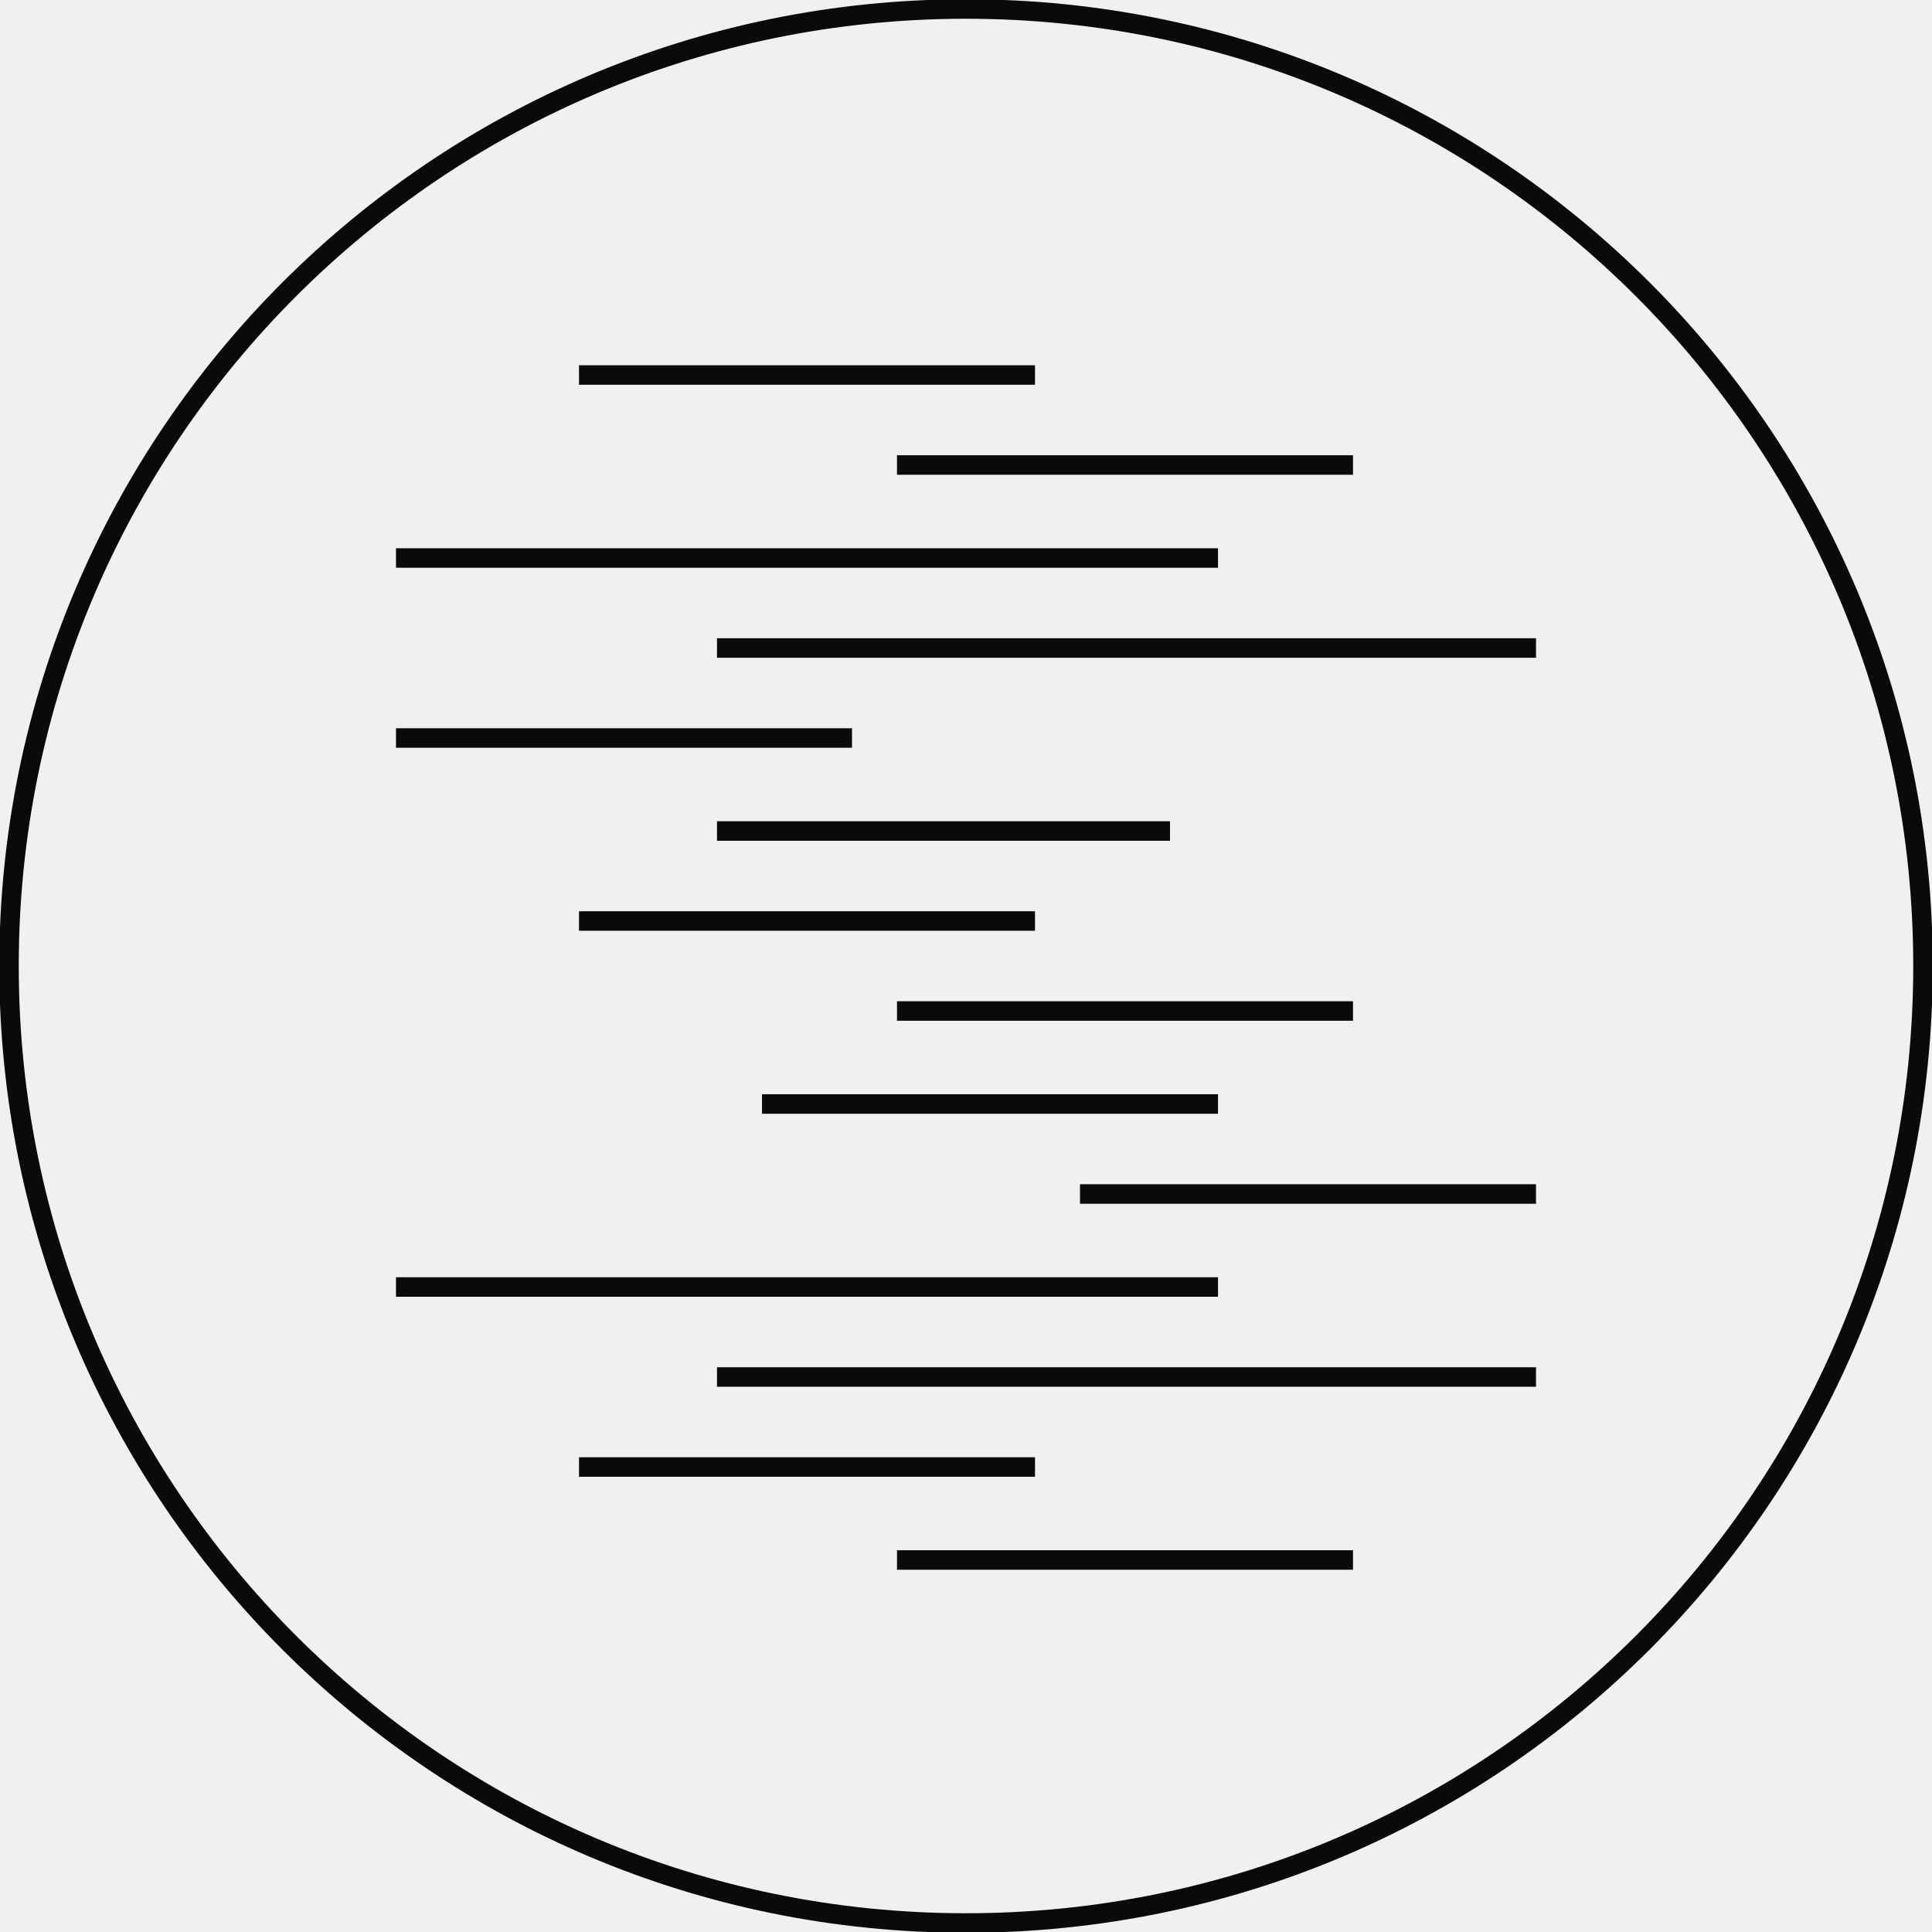
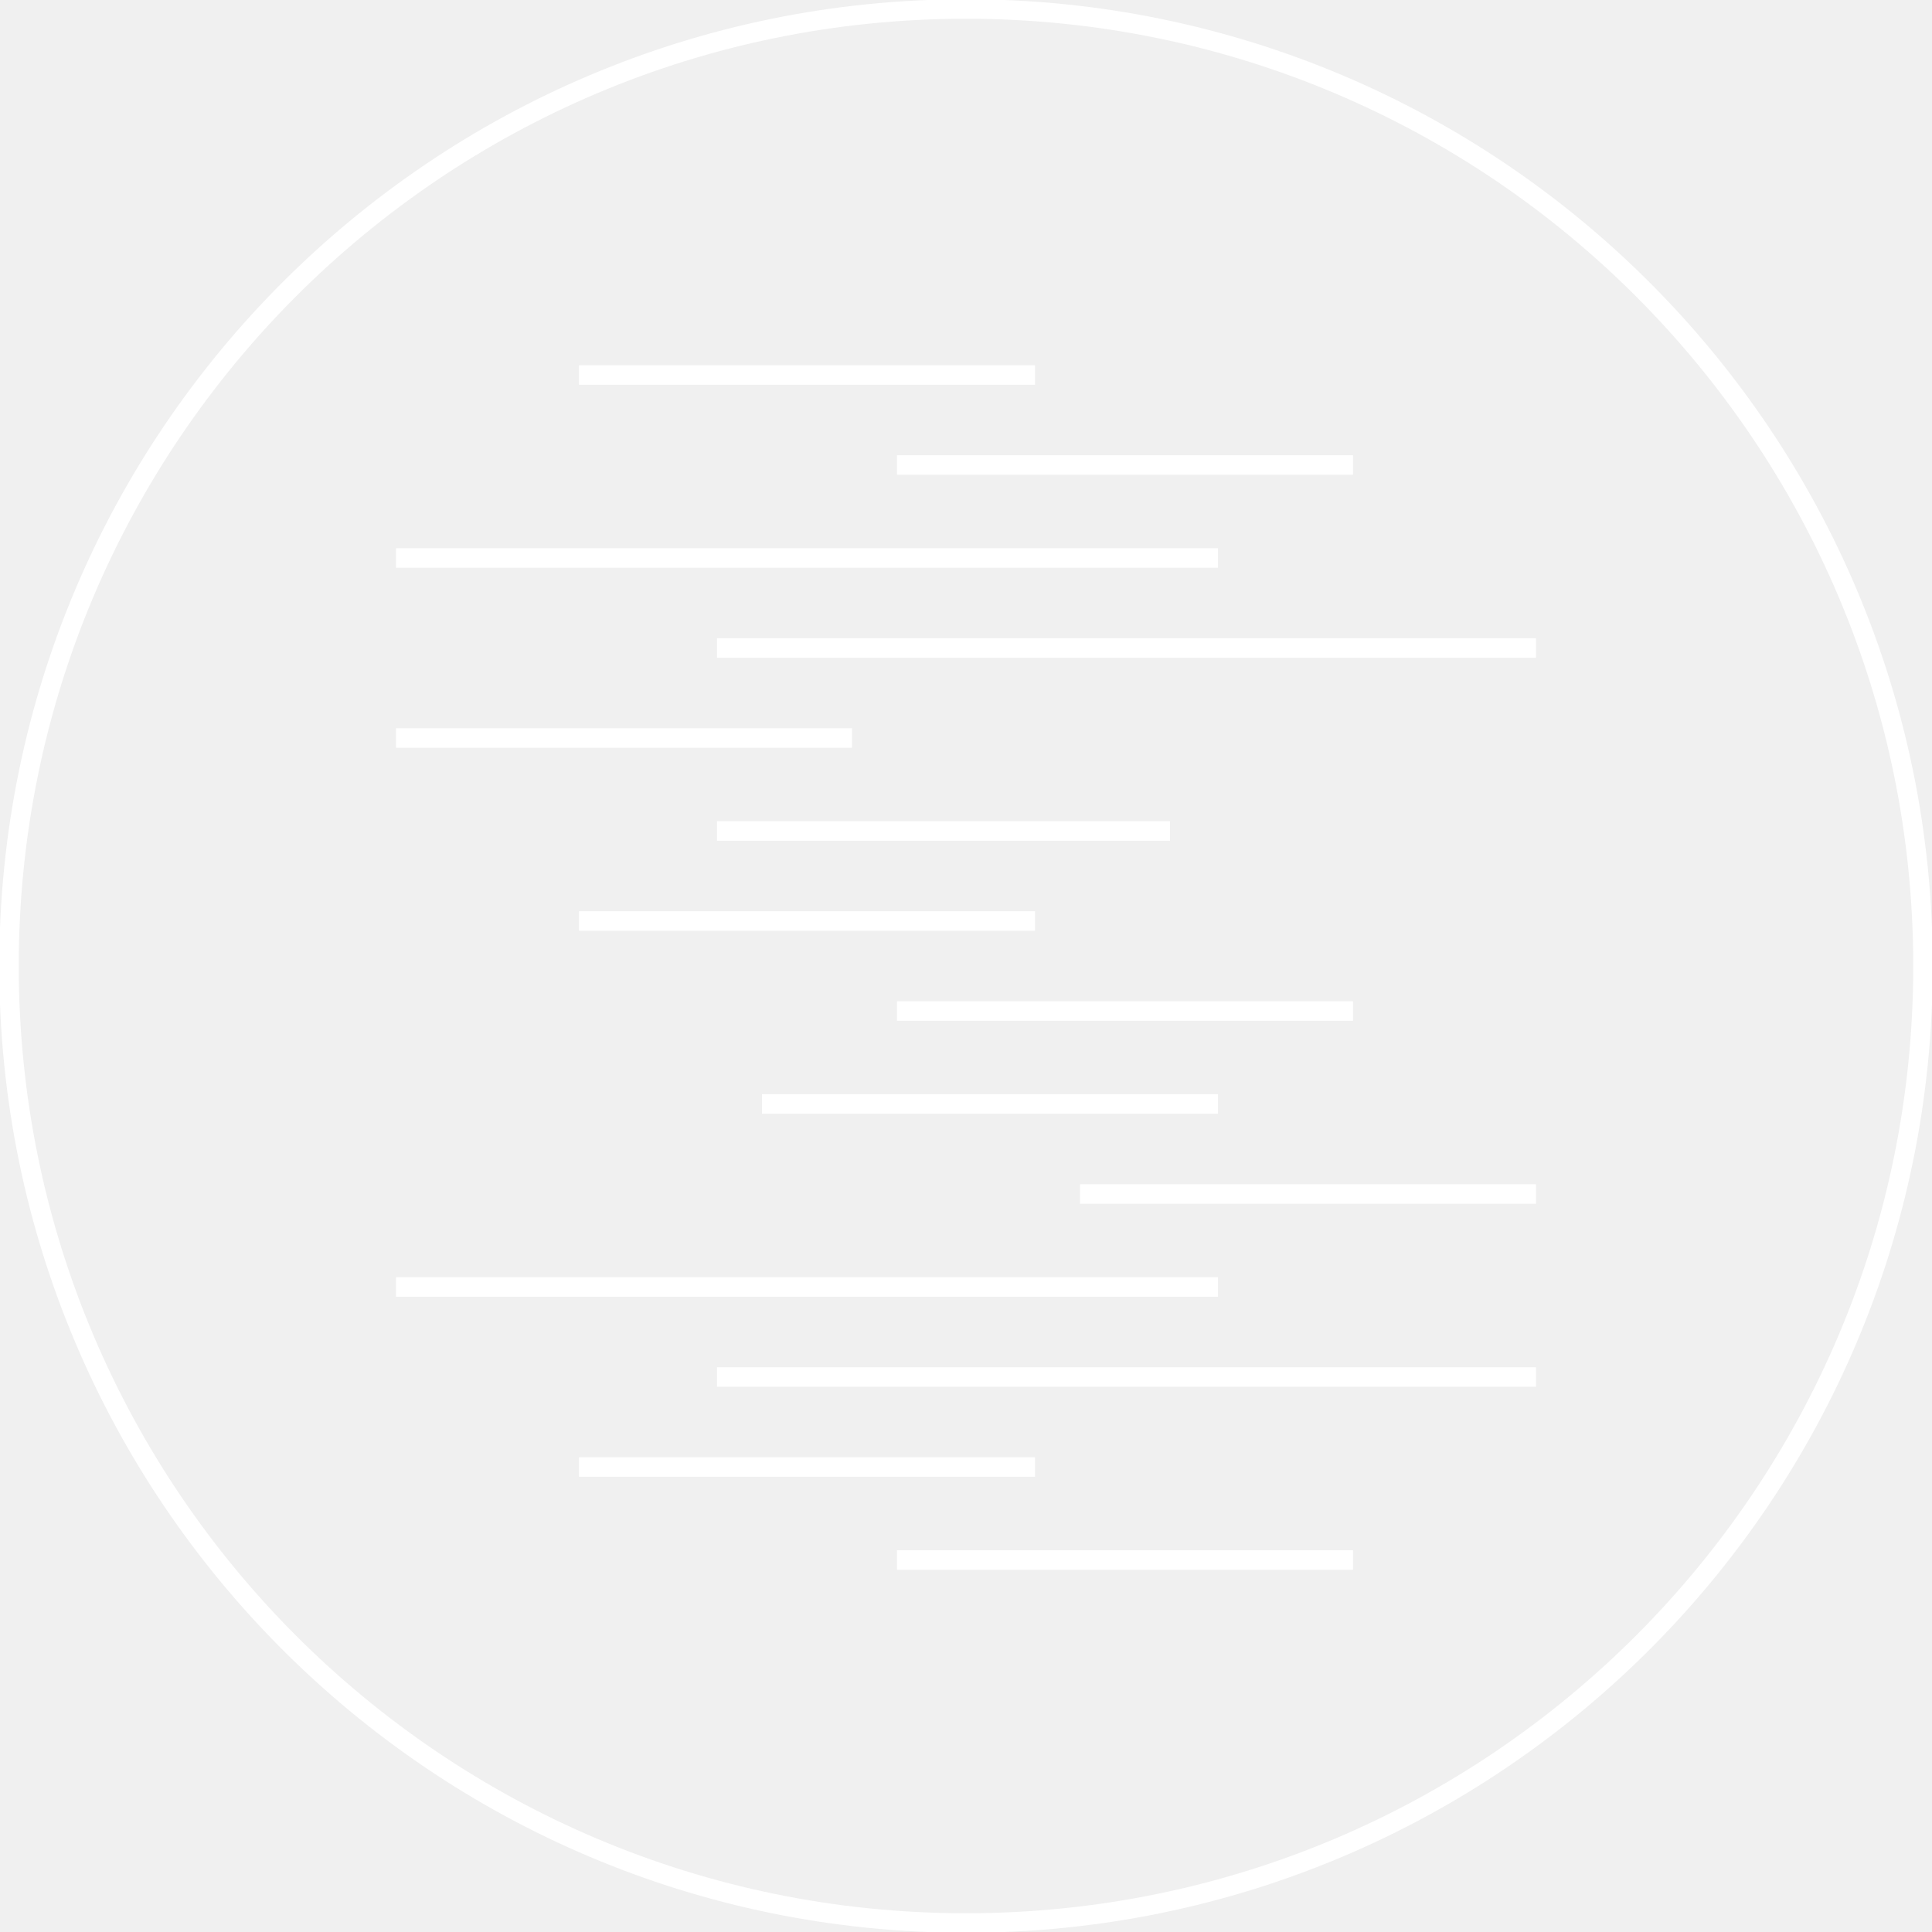
<svg xmlns="http://www.w3.org/2000/svg" version="1.1" id="Layer_1" x="0px" y="0px" viewBox="0 0 64.4 64.4" style="enable-background:new 0 0 64.4 64.4;" xml:space="preserve">
  <style type="text/css">
- 	.st0{fill:none;stroke:#080a0b;stroke-width:0.65;stroke-miterlimit:10;}
+ 	.st0{fill:none;stroke:#FFFFFF;stroke-width:0.65;stroke-miterlimit:10;}
</style>
  <g id="Ebene_2">
    <circle class="st0" cx="32.2" cy="32.2" r="31.9" />
    <line class="st0" x1="19.3" y1="30.7" x2="34.5" y2="30.7" />
    <line class="st0" x1="25.4" y1="36.8" x2="40.6" y2="36.8" />
    <line class="st0" x1="13.2" y1="42.9" x2="40.6" y2="42.9" />
    <line class="st0" x1="19.3" y1="48.9" x2="34.5" y2="48.9" />
    <line class="st0" x1="19.3" y1="12.5" x2="34.5" y2="12.5" />
    <line class="st0" x1="13.2" y1="18.6" x2="40.6" y2="18.6" />
    <line class="st0" x1="13.2" y1="24.6" x2="28.4" y2="24.6" />
    <line class="st0" x1="29.9" y1="33.7" x2="45.1" y2="33.7" />
    <line class="st0" x1="36" y1="39.8" x2="51.2" y2="39.8" />
    <line class="st0" x1="23.9" y1="45.9" x2="51.2" y2="45.9" />
    <line class="st0" x1="29.9" y1="52" x2="45.1" y2="52" />
    <line class="st0" x1="29.9" y1="15.5" x2="45.1" y2="15.5" />
    <line class="st0" x1="23.9" y1="21.6" x2="51.2" y2="21.6" />
    <line class="st0" x1="23.9" y1="27.7" x2="39" y2="27.7" />
  </g>
</svg>
